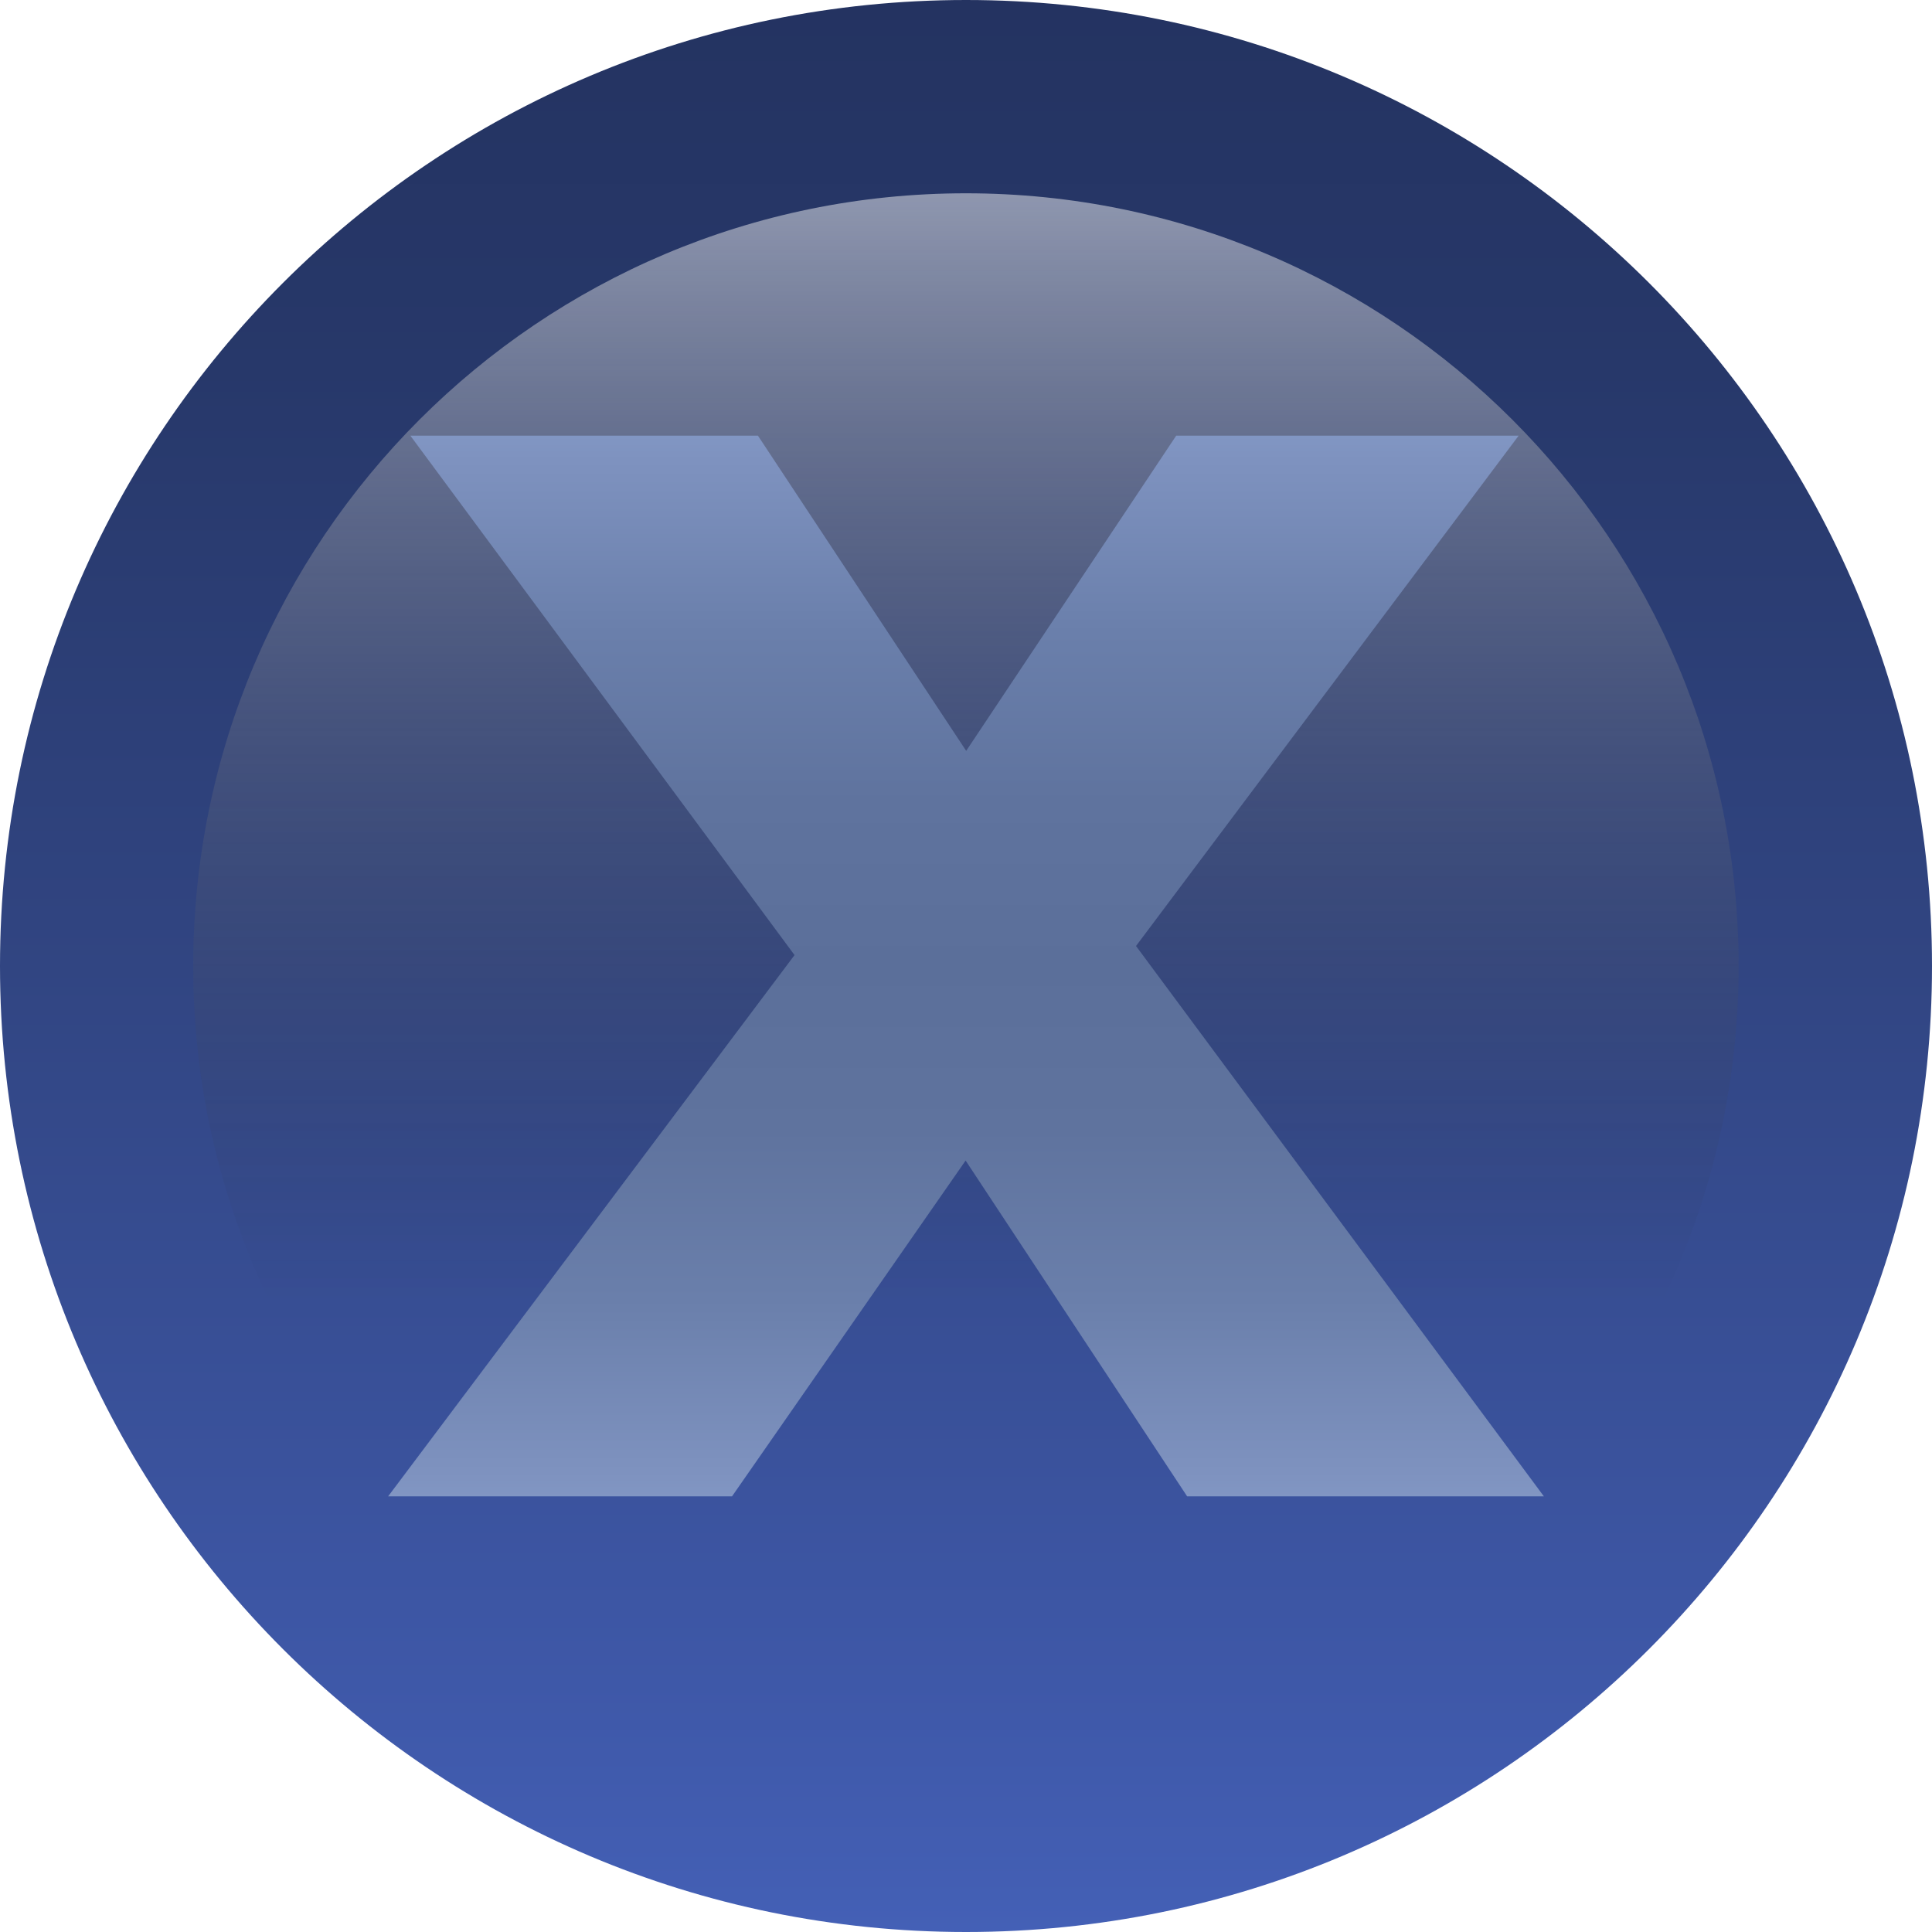
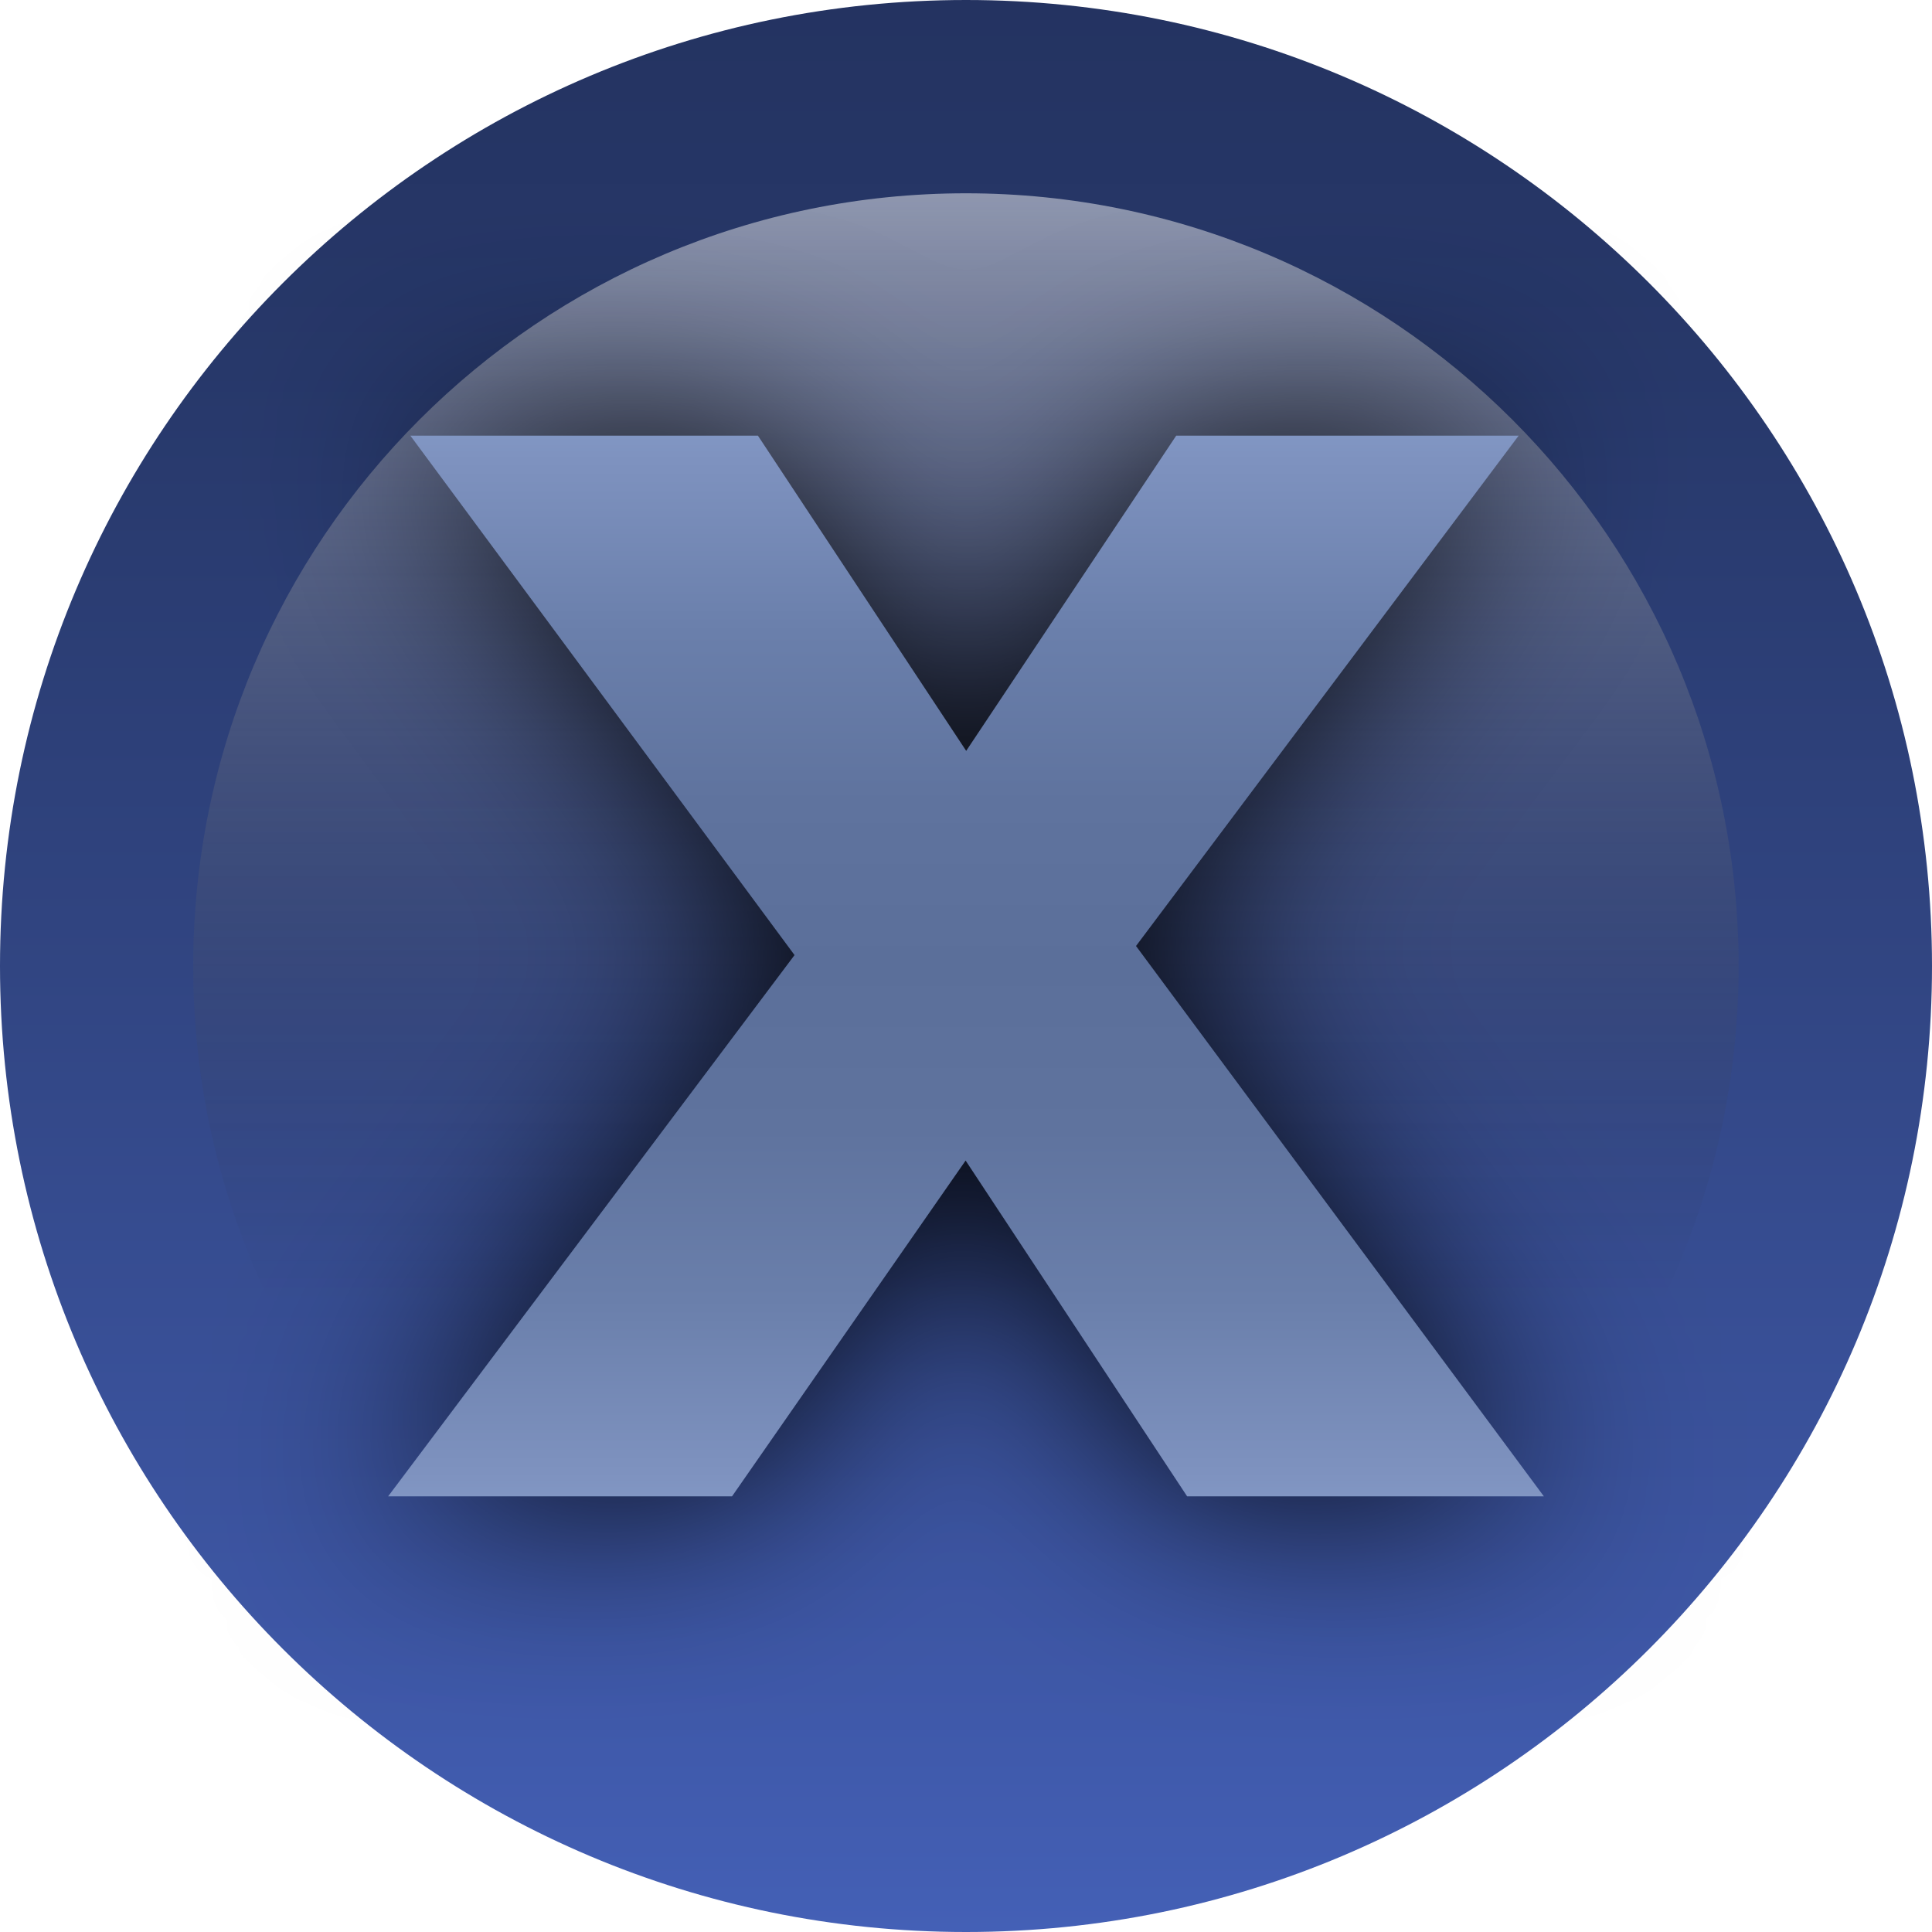
<svg xmlns="http://www.w3.org/2000/svg" width="20" height="20" xml:space="preserve">
  <defs>
-     </defs>
+     <filter id="c" x="-.214" y="-.233" width="1.427" height="1.466" color-interpolation-filters="sRGB">
+       <feGaussianBlur stdDeviation="1.065" />
+     </filter>
+   </defs>
  <linearGradient id="a" x1="10" x2="10" y2="20" gradientUnits="userSpaceOnUse">
    <stop stop-color="#243361" offset="0" />
    <stop stop-color="#27386A" offset=".191" />
    <stop stop-color="#314582" offset=".501" />
    <stop stop-color="#3F59AA" offset=".891" />
    <stop stop-color="#4460B6" offset="1" />
  </linearGradient>
  <circle cx="10" cy="10" r="10" fill="url(#a)" />
  <linearGradient id="b" x1="9.999" x2="9.999" y1="2" y2="16.319" gradientUnits="userSpaceOnUse">
    <stop stop-color="#F7F7F8" stop-opacity=".5" offset="0" />
    <stop stop-color="#141414" stop-opacity="0" offset=".8" />
  </linearGradient>
  <circle cx="9.999" cy="10" r="7.999" fill="url(#b)" />
  <linearGradient id="d" x1="10" x2="10" y1="4.51" y2="15.49" gradientUnits="userSpaceOnUse">
    <stop stop-color="#8196C3" offset="0" />
    <stop stop-color="#7E92BF" offset=".024" />
    <stop stop-color="#6A7FAB" offset=".186" />
    <stop stop-color="#5F739E" offset=".346" />
    <stop stop-color="#5B6F9A" offset=".5" />
    <stop stop-color="#5F739E" offset=".654" />
    <stop stop-color="#6A7FAB" offset=".814" />
    <stop stop-color="#7E92BF" offset=".976" />
    <stop stop-color="#8196C3" offset="1" />
  </linearGradient>
+   <path fill-opacity=".899" filter="url(#c)" style="mix-blend-mode:normal" d="M15.721 4.51h-3.545l-2.174 3.263L7.846 4.51H4.248l3.977 5.377-4.207 5.603h3.56l2.418-3.476 2.293 3.476h3.693L11.76 9.793z" />
  <path fill="url(#d)" d="m12.176 4.51-2.174 3.263L7.846 4.51H4.248l3.977 5.377-4.207 5.603h3.56l2.418-3.476 2.293 3.476h3.693L11.76 9.793l3.961-5.283z" />
</svg>
